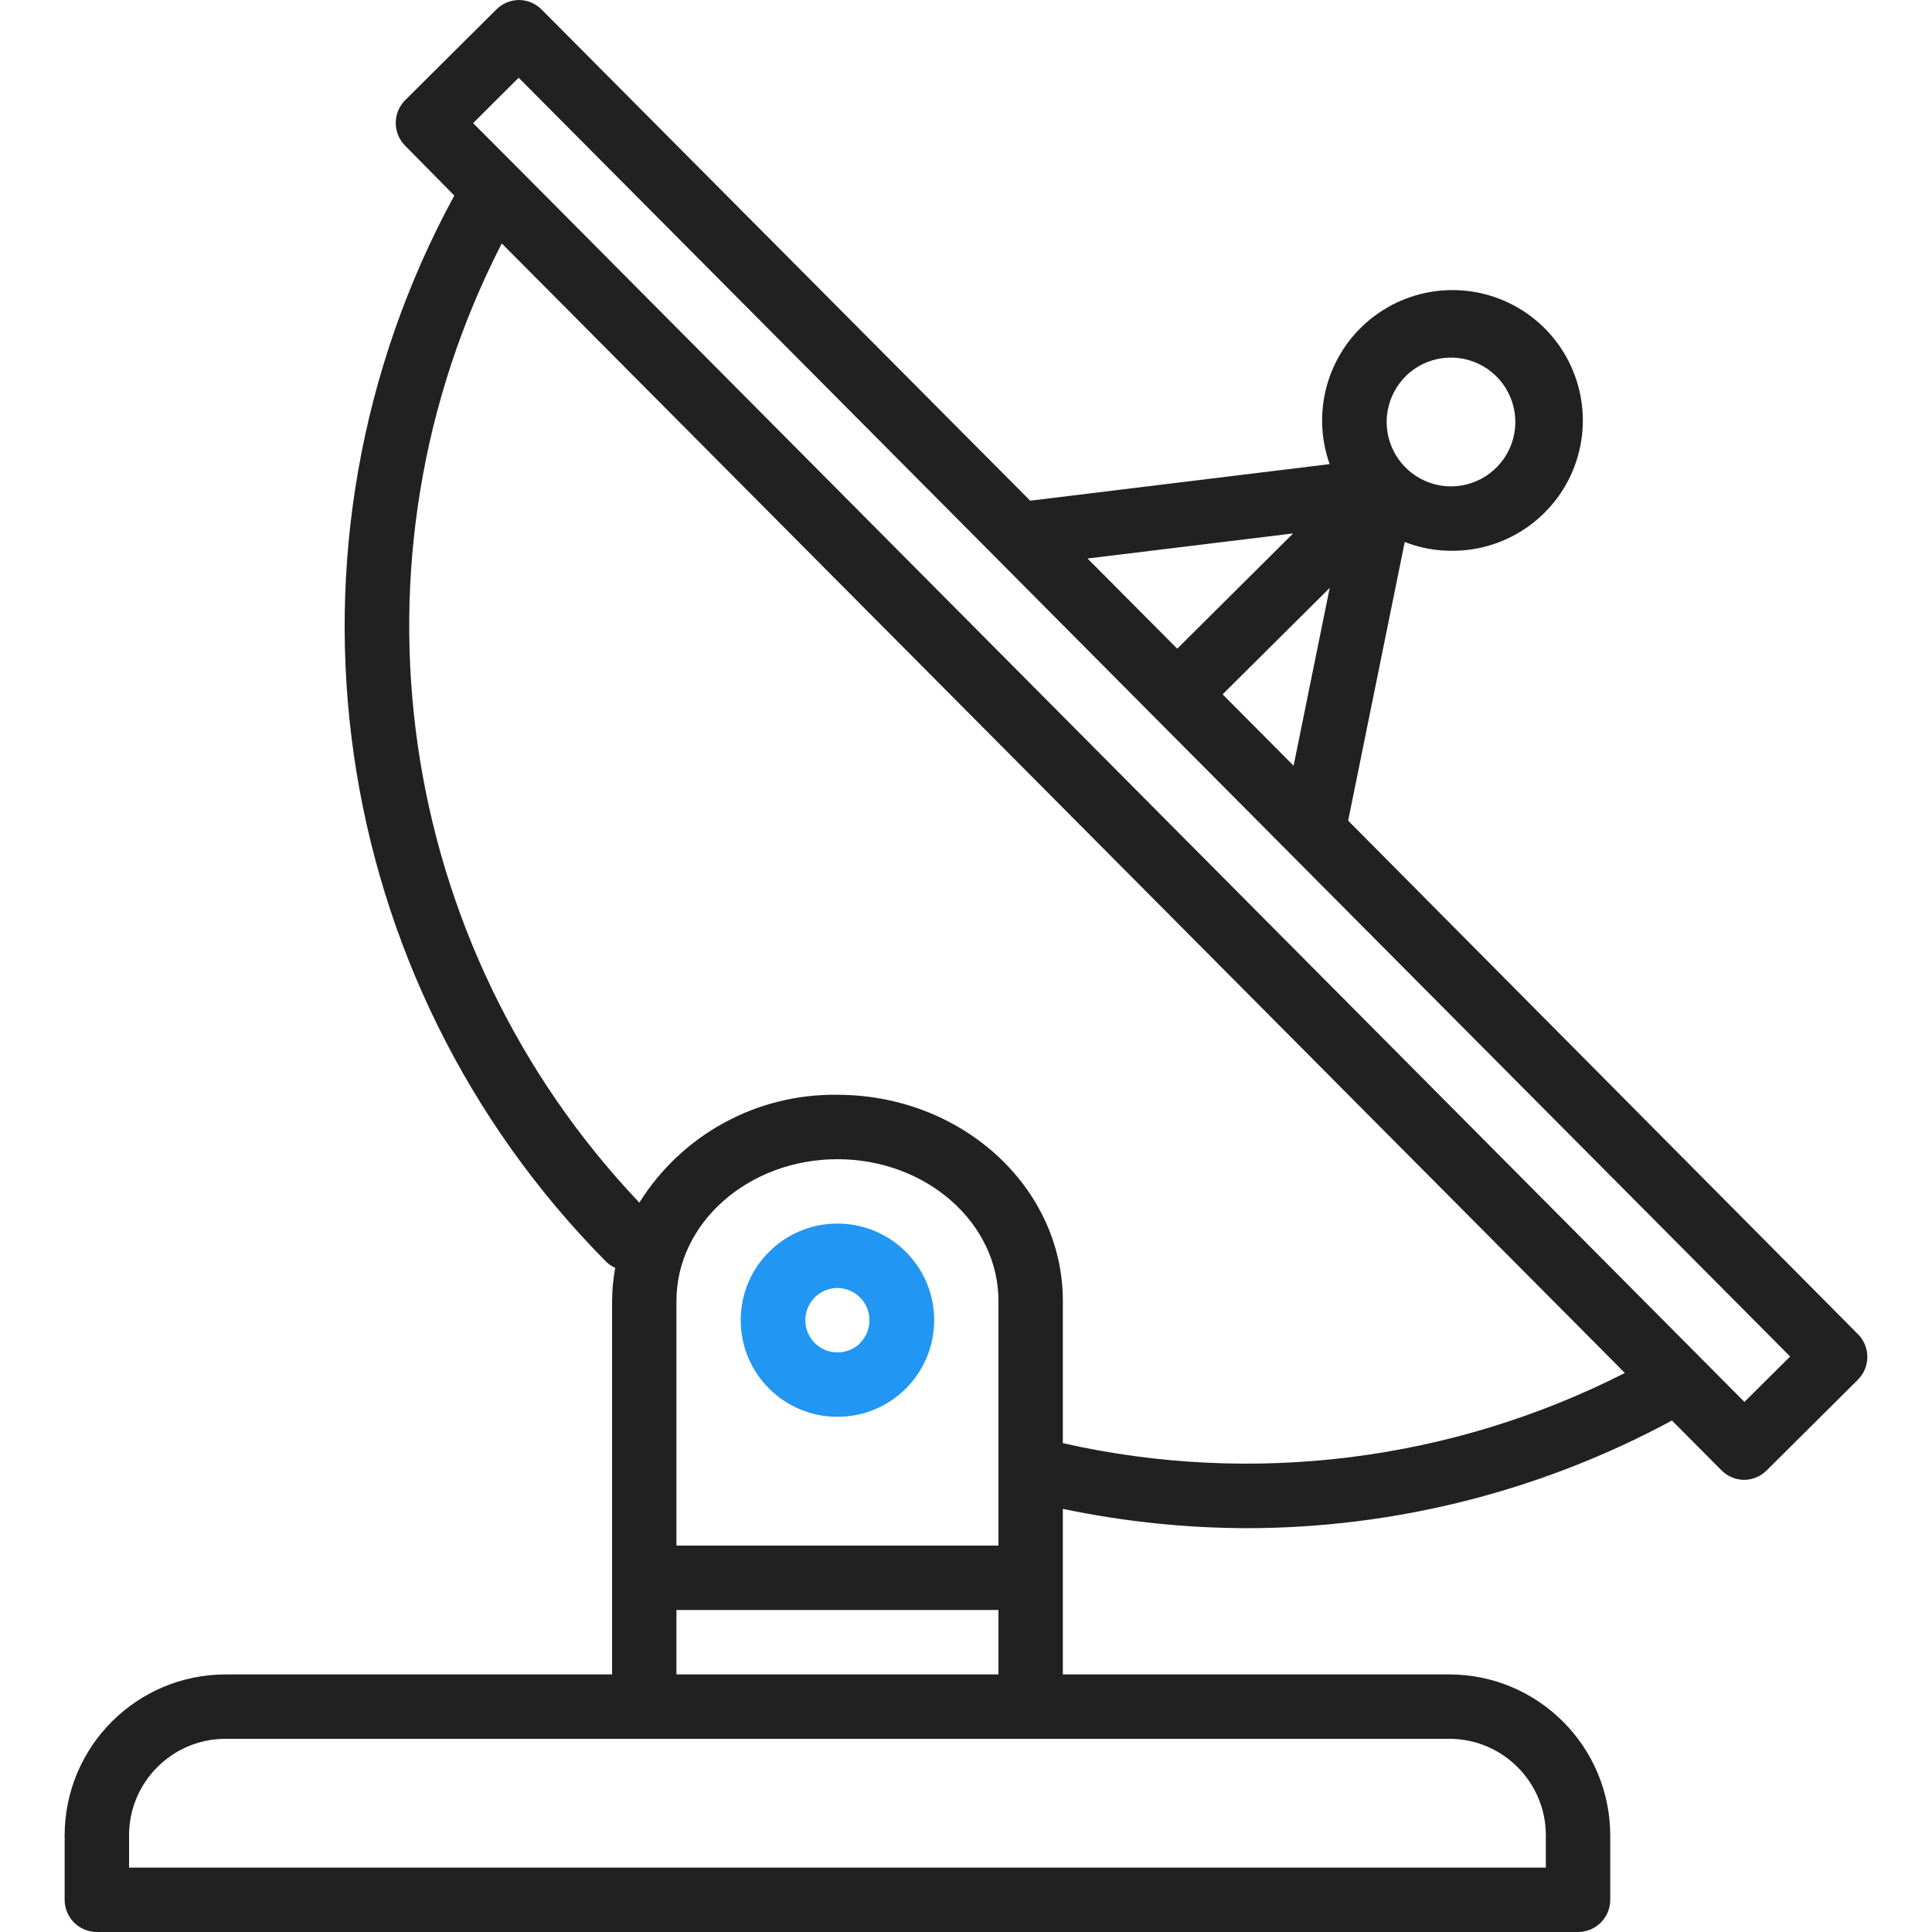
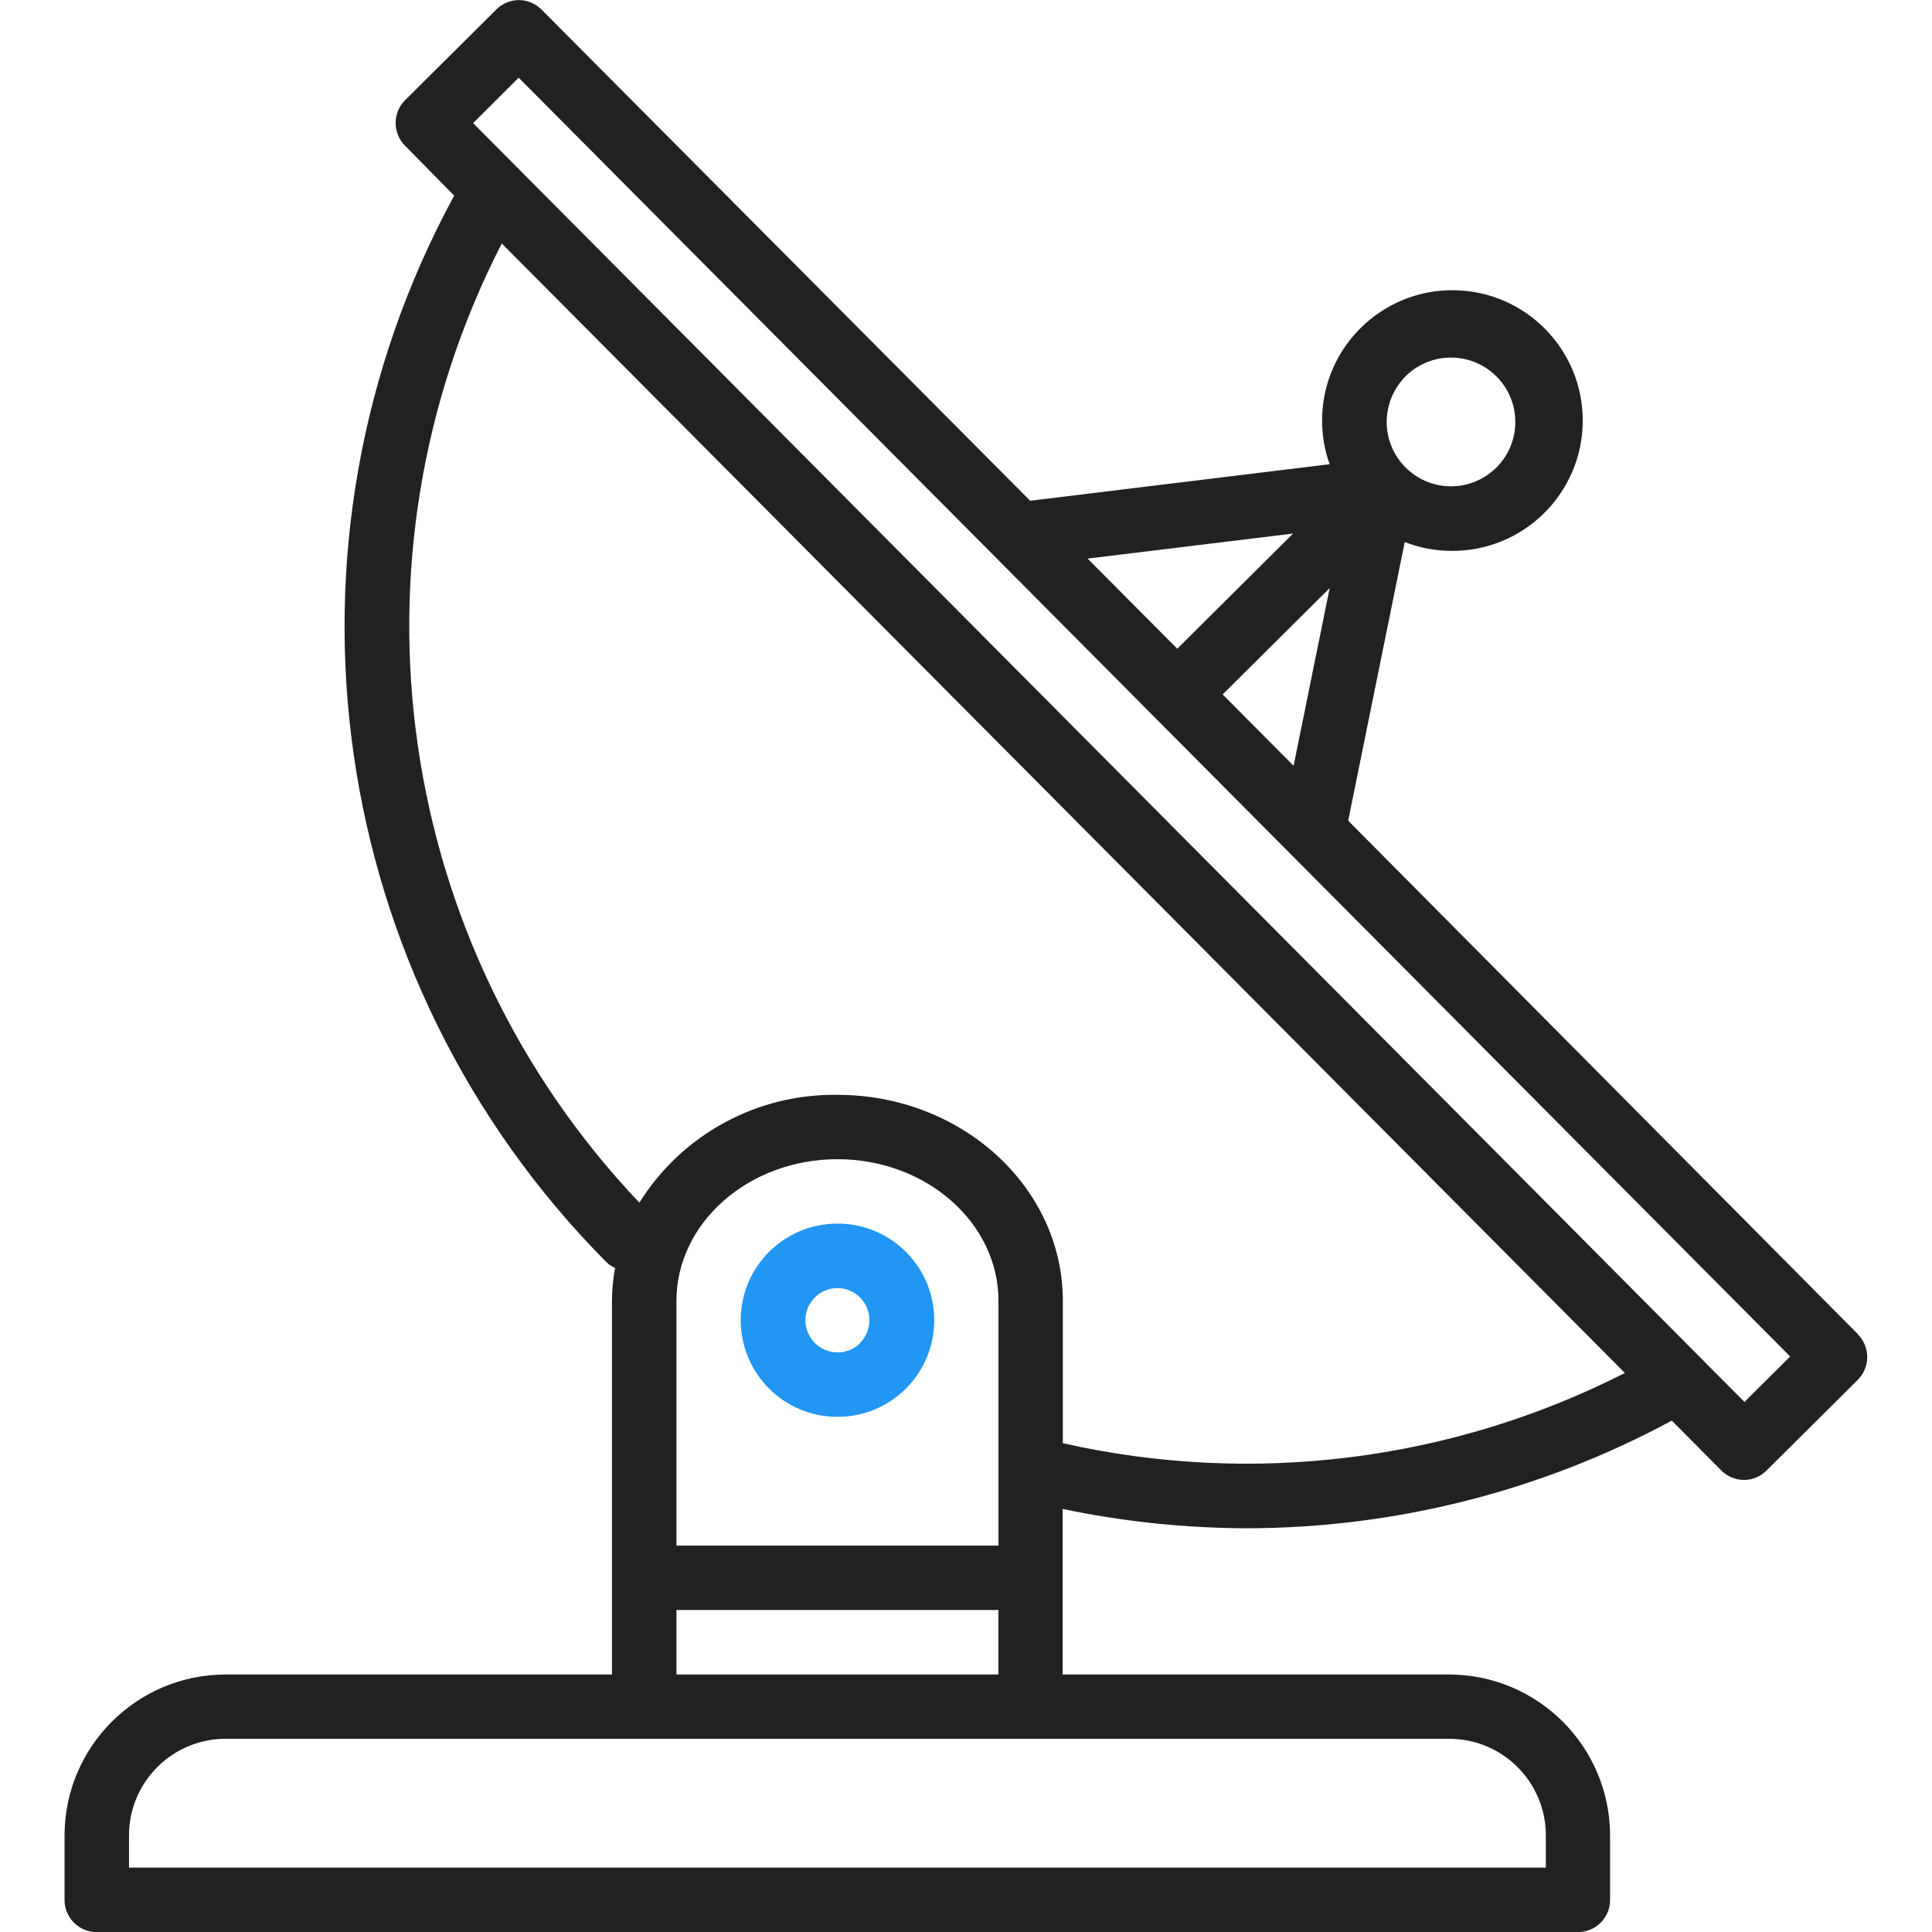
- <svg xmlns="http://www.w3.org/2000/svg" width="70" height="70" fill="none">
-   <path d="M67.316 48.339l-18.47-18.605 2.05-10.097a4.654 4.654 0 001.66.319h.014a4.723 4.723 0 10-4.394-3.14l-10.85 1.325L19.628.35a1.167 1.167 0 00-.824-.35c-.306.002-.6.124-.817.34L14.68 3.63a1.167 1.167 0 000 1.65l1.78 1.805a32.687 32.687 0 005.511 38.638c.094.09.202.161.32.213a6.761 6.761 0 00-.114 1.197v13.534h-14A5.84 5.84 0 002.342 66.5v2.333c0 .645.523 1.167 1.167 1.167h53.667c.644 0 1.166-.522 1.166-1.167V66.5a5.84 5.84 0 00-5.833-5.833h-14v-5.998a32.88 32.88 0 006.669.7 32.484 32.484 0 0015.4-3.901l1.79 1.8c.216.221.513.347.823.35.306-.002.6-.124.817-.34l3.308-3.29a1.167 1.167 0 000-1.65zM50.925 13.635a2.333 2.333 0 111.644 3.987h-.007a2.333 2.333 0 01-1.633-3.987h-.004zM48.178 21.3l-1.309 6.444-2.571-2.587 3.88-3.857zm-1.325-1.973l-4.2 4.176-3.25-3.267 7.45-.909zM52.509 63a3.5 3.5 0 013.5 3.5v1.167H4.676V66.5a3.5 3.5 0 013.5-3.5h44.333zm-16.333-4.667v2.334H24.509v-2.334h11.667zM24.509 56v-8.867c0-2.83 2.617-5.133 5.833-5.133 3.217 0 5.834 2.303 5.834 5.133V56H24.509zm14-3.71v-5.157c0-4.117-3.663-7.466-8.167-7.466a8.312 8.312 0 00-7.177 3.907A30.34 30.34 0 0118.18 8.82l40.692 40.925a30.233 30.233 0 01-20.363 2.544zm24.695-1.496l-1.644-1.653L18.792 6.116l-1.65-1.655 1.65-1.645L36.15 20.272c.008 0 .013.015.02.021l28.69 28.856-1.656 1.645z" fill="#212121" />
-   <path d="M30.353 44.333h-.01a3.5 3.5 0 10-.011 7h.01a3.5 3.5 0 10.01-7zm.816 4.328a1.167 1.167 0 11-.827-1.994 1.167 1.167 0 01.817 1.993h.01z" fill="#2196F3" />
+ <svg xmlns="http://www.w3.org/2000/svg" version="1.1" width="32" height="32" viewBox="0 0 32 32">
+   <path fill="#212121" d="M30.773 22.098l-8.443-8.505 0.937-4.615c0.242 0.094 0.499 0.144 0.758 0.146h0.006c1.192 0.014 2.17-0.941 2.184-2.133s-0.941-2.17-2.133-2.184c-1.192-0.014-2.17 0.941-2.184 2.133-0.003 0.255 0.039 0.509 0.125 0.749l-4.96 0.605-8.091-8.133c-0.099-0.101-0.235-0.159-0.377-0.16-0.14 0.001-0.274 0.056-0.373 0.155l-1.513 1.504c-0.208 0.208-0.208 0.546 0 0.754l0.814 0.826c-3.153 5.798-2.129 12.978 2.519 17.663 0.043 0.041 0.092 0.074 0.146 0.098-0.034 0.18-0.051 0.364-0.052 0.547v6.187h-6.4c-1.472 0.002-2.665 1.195-2.667 2.667v1.067c0 0.295 0.239 0.533 0.533 0.533h24.533c0.295 0 0.533-0.239 0.533-0.533v-1.067c-0.002-1.472-1.195-2.665-2.667-2.667h-6.4v-2.742c1.003 0.21 2.024 0.317 3.049 0.32 2.458-0.003 4.877-0.615 7.040-1.783l0.818 0.823c0.099 0.101 0.235 0.159 0.377 0.16 0.14-0.001 0.274-0.056 0.373-0.155l1.513-1.504c0.208-0.208 0.208-0.546 0-0.754zM23.28 6.233c0.418-0.415 1.093-0.414 1.508 0.004s0.414 1.093-0.004 1.508c-0.2 0.199-0.47 0.31-0.752 0.31h-0.003c-0.589-0.003-1.064-0.483-1.061-1.072 0.002-0.282 0.115-0.552 0.314-0.751h-0.002zM22.024 9.738l-0.598 2.946-1.175-1.182 1.774-1.763zM21.419 8.836l-1.92 1.909-1.485-1.493 3.405-0.415zM24.004 28.8c0.884 0 1.6 0.716 1.6 1.6v0.533h-23.467v-0.533c0-0.884 0.716-1.6 1.6-1.6h20.267zM16.537 26.667v1.067h-5.333v-1.067h5.333zM11.204 25.6v-4.053c0-1.294 1.196-2.347 2.667-2.347s2.667 1.053 2.667 2.347v4.053h-5.333zM17.604 23.904v-2.357c0-1.882-1.675-3.413-3.733-3.413-1.331-0.020-2.576 0.657-3.281 1.786-4.058-4.274-4.971-10.645-2.279-15.887l18.602 18.708c-2.872 1.461-6.165 1.873-9.309 1.163zM28.893 23.22l-21.057-21.181 0.755-0.752 7.935 7.98c0.004 0 0.006 0.007 0.010 0.010l13.115 13.191-0.757 0.752z" />
+   <path fill="#2196f3" d="M13.876 20.267h-0.005c-0.884-0.001-1.601 0.714-1.602 1.598s0.714 1.601 1.598 1.602h0.005c0.884 0.001 1.601-0.714 1.602-1.598s-0.714-1.601-1.598-1.602zM14.249 22.245c-0.1 0.1-0.236 0.156-0.378 0.155-0.295-0.002-0.532-0.241-0.531-0.536 0.001-0.141 0.057-0.276 0.157-0.375s0.233-0.154 0.373-0.155c0.295 0.002 0.532 0.241 0.53 0.536-0.001 0.141-0.057 0.276-0.157 0.375h0.005z" />
</svg>
